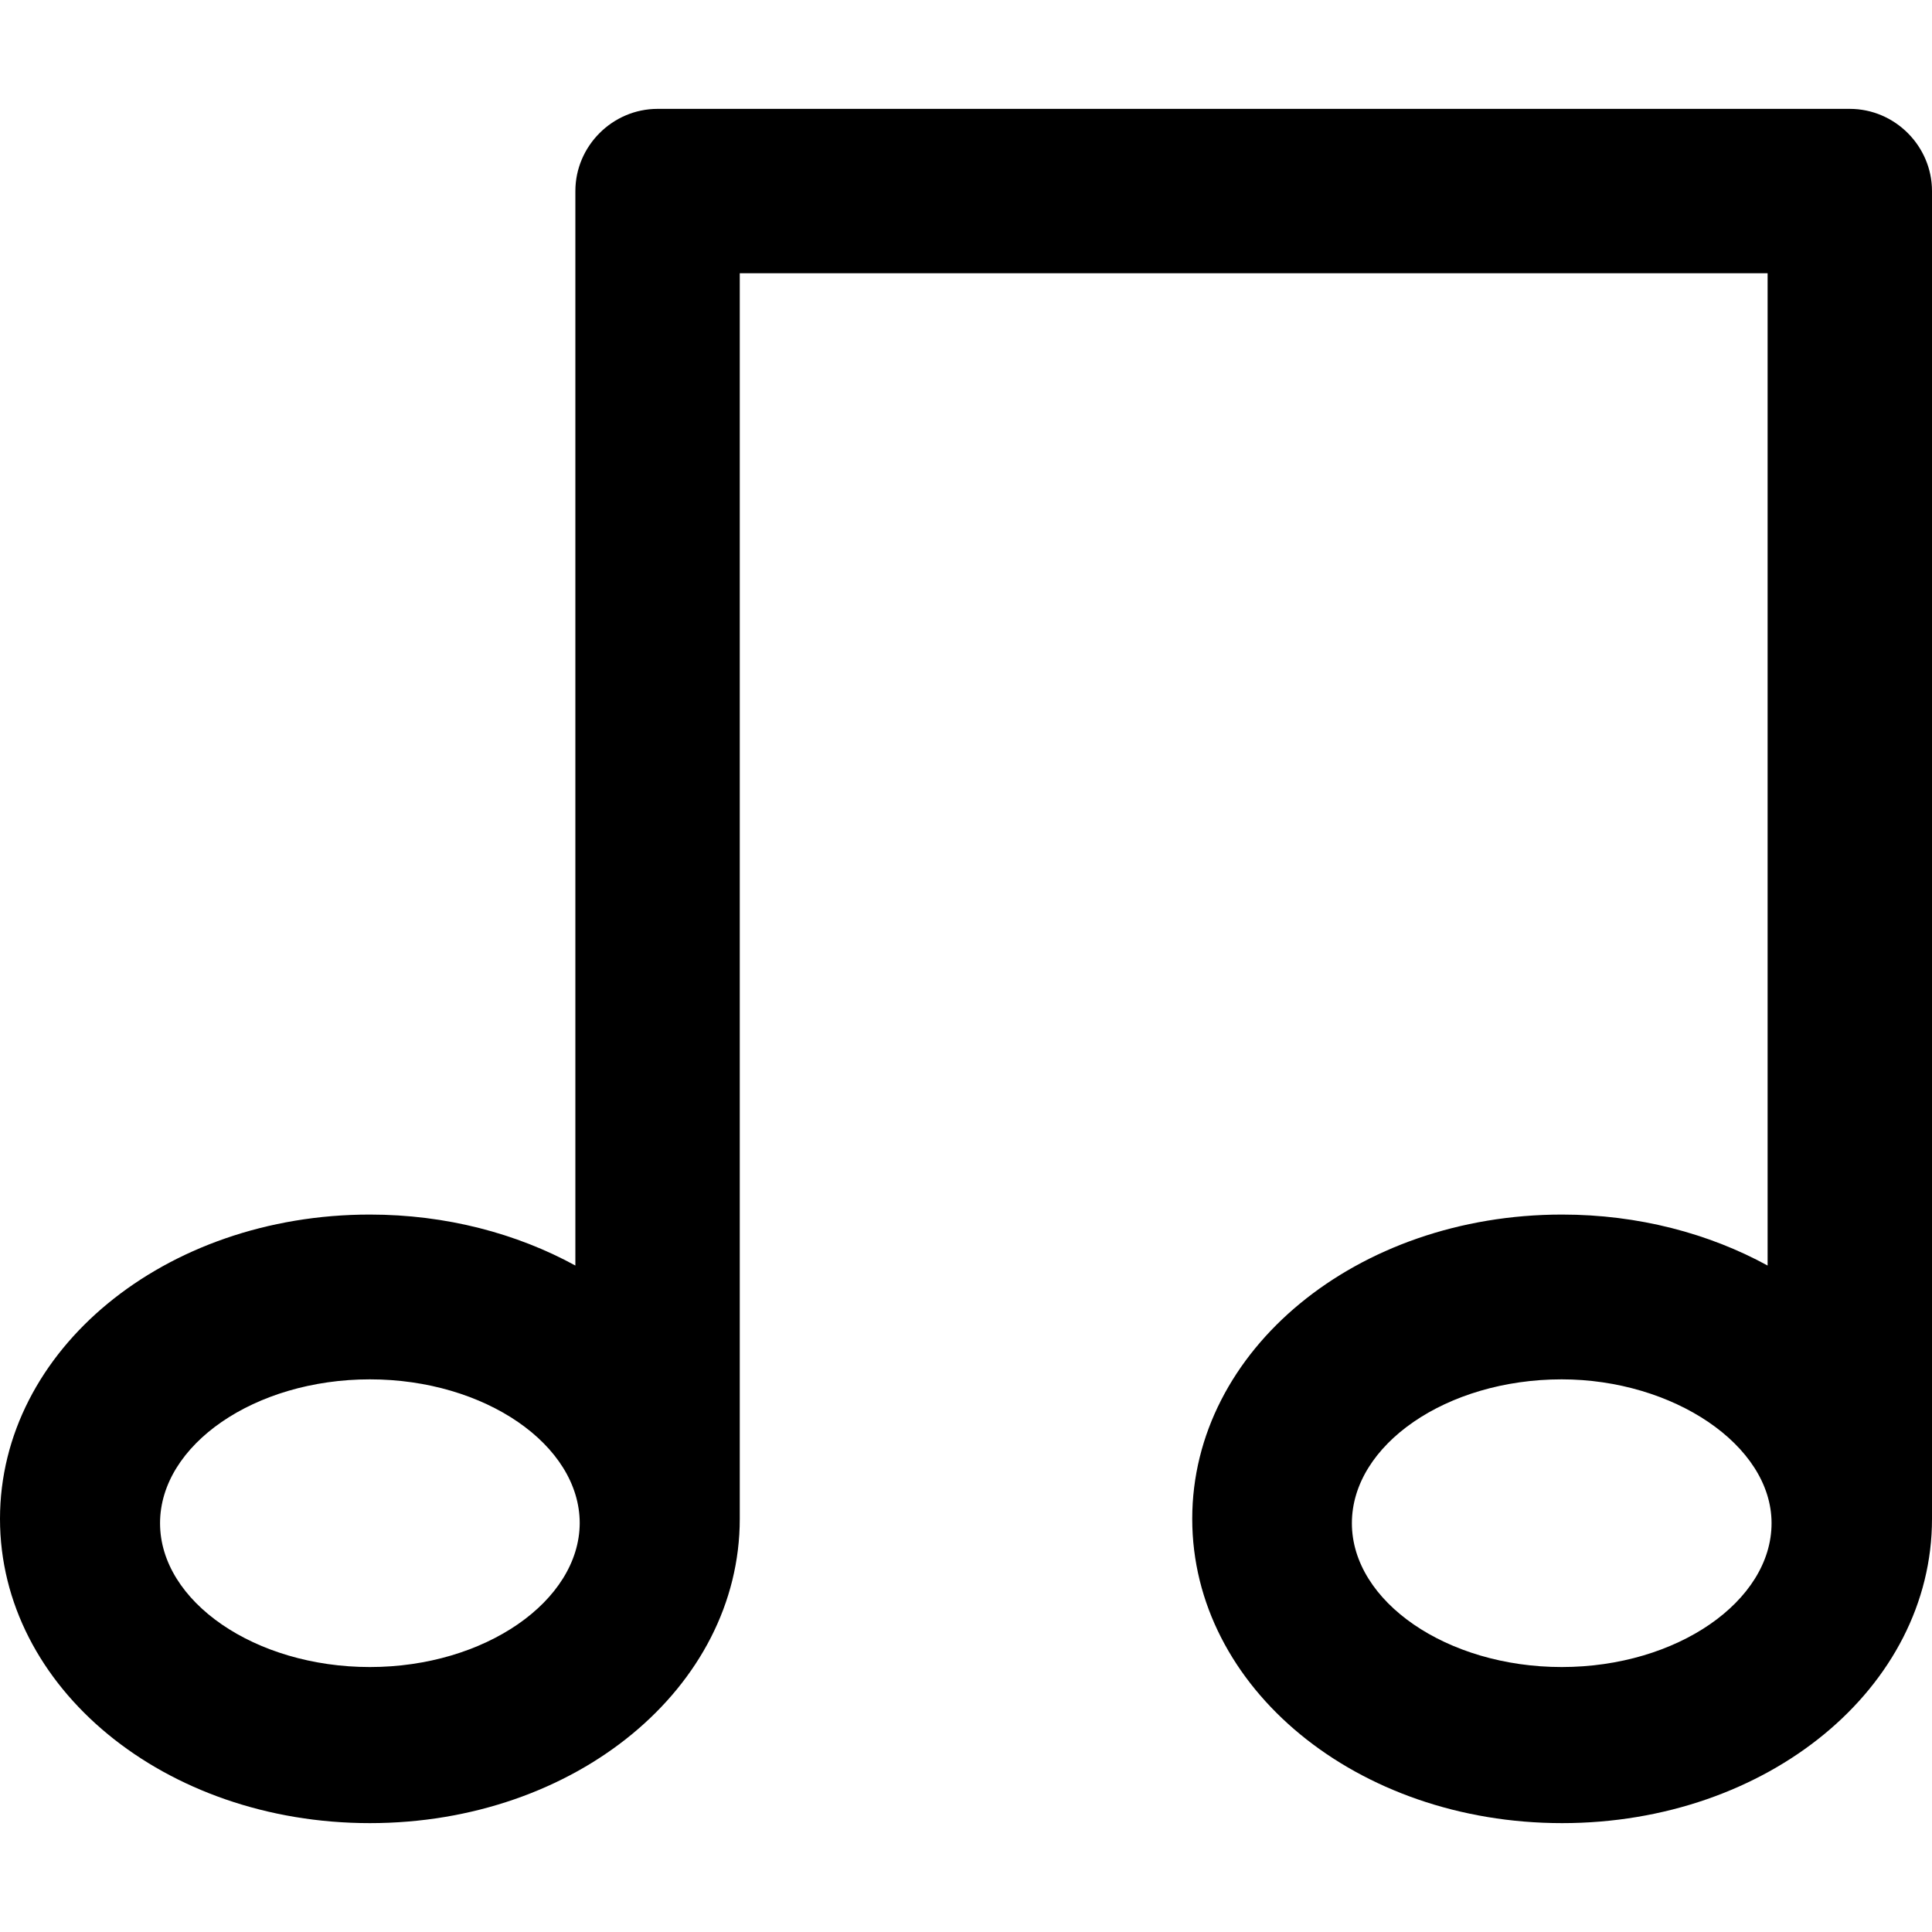
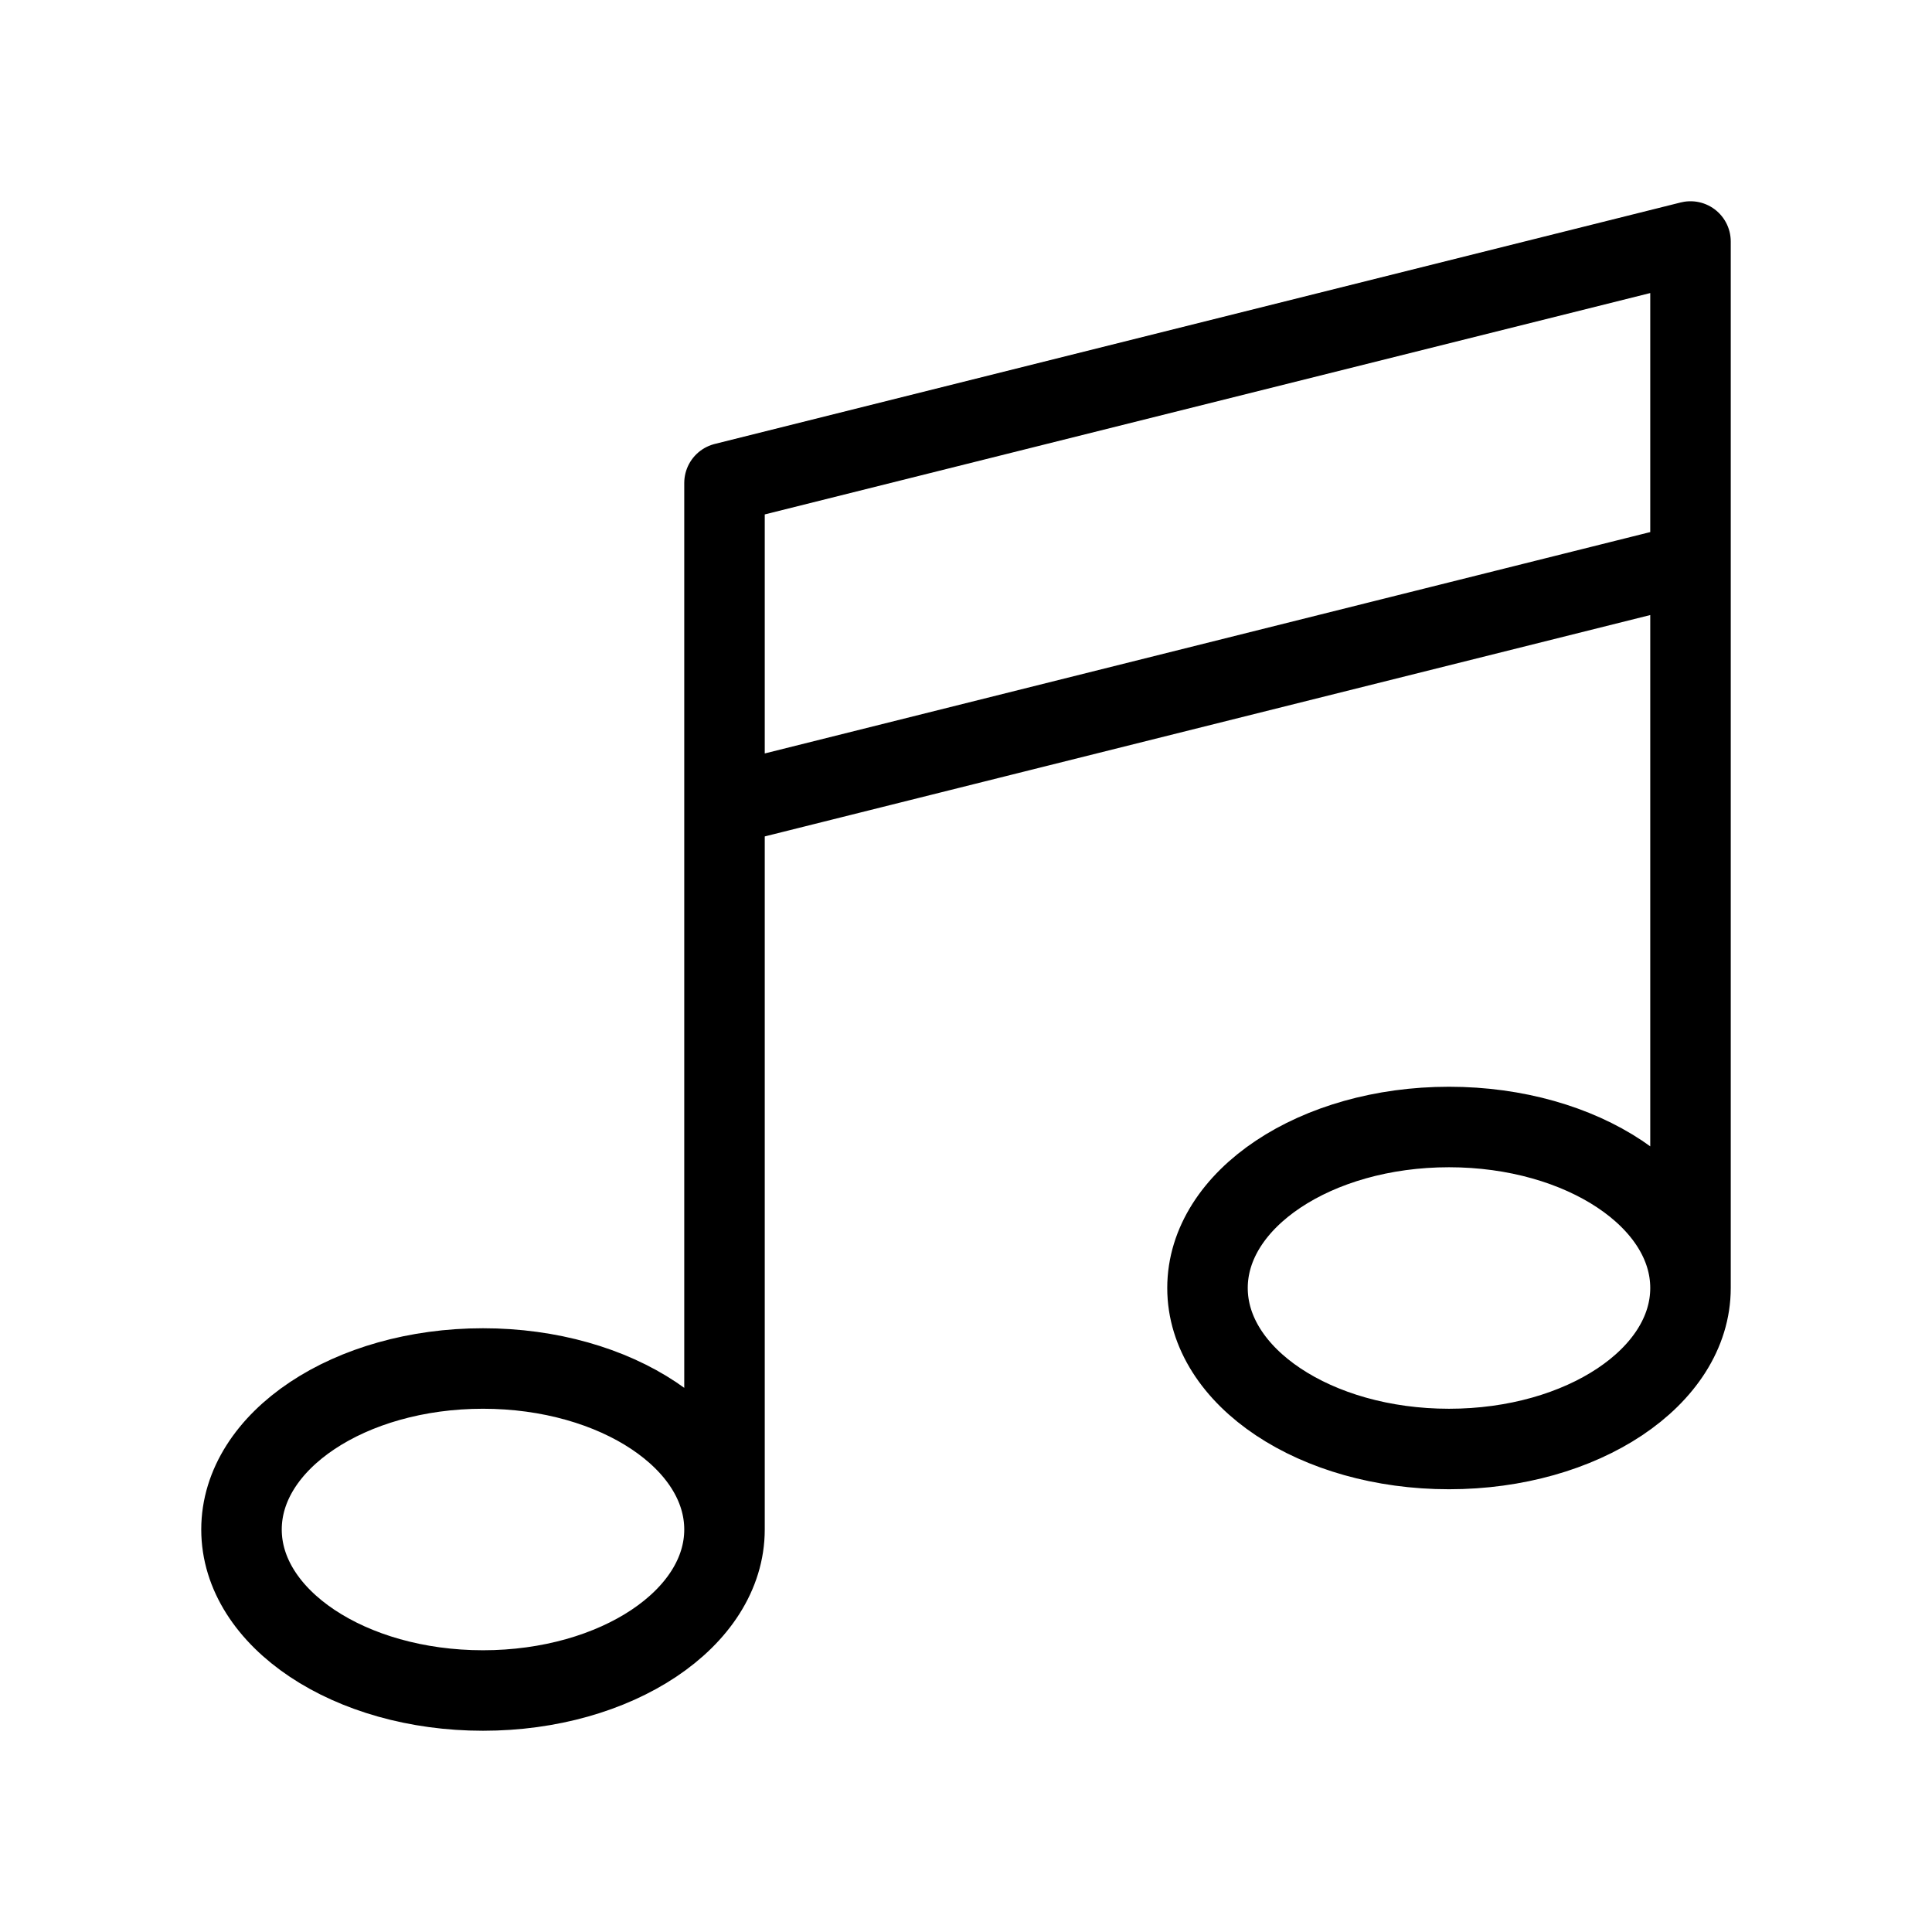
- <svg xmlns="http://www.w3.org/2000/svg" version="1.1" id="Capa_1" x="0px" y="0px" viewBox="0 0 488.9 488.9" style="enable-background:new 0 0 488.9 488.9;" xml:space="preserve">
-   <g>
-     <path d="M488.9,48.35c0-11.4-9.4-20.8-20.8-20.8H166.4c-11.4,0-20.8,9.4-20.8,20.8v271.9c-14.8-8.1-32.7-12.9-52-12.9   c-52,0-93.6,34.3-93.6,77s41.6,77,93.6,77s93.6-34.3,93.6-77l0,0l0,0V69.15h260.1v251.1c-14.8-8.1-32.7-12.9-52-12.9   c-52,0-93.6,34.3-93.6,77s41.6,77,93.6,77s93.6-34.3,93.6-77l0,0l0,0V48.35z M93.6,421.85c-29.1,0-53.1-16.6-53.1-36.4   s23.9-36.4,53.1-36.4c29.1,0,53.1,16.6,53.1,36.4C146.6,405.15,122.7,421.85,93.6,421.85z M395.2,421.85   c-29.1,0-53.1-16.6-53.1-36.4s23.9-36.4,53.1-36.4c28.1,0,53.1,16.6,53.1,36.4C448.3,405.15,424.4,421.85,395.2,421.85z" />
-   </g>
-   <g>
- </g>
-   <g>
- </g>
-   <g>
- </g>
-   <g>
- </g>
-   <g>
- </g>
-   <g>
- </g>
-   <g>
- </g>
-   <g>
- </g>
-   <g>
- </g>
-   <g>
- </g>
-   <g>
- </g>
-   <g>
- </g>
-   <g>
- </g>
-   <g>
- </g>
-   <g>
- </g>
+ <svg xmlns="http://www.w3.org/2000/svg" class="h-6 w-6" fill="none" viewBox="0 0 24 24" stroke="currentColor">
+   <path stroke-linecap="round" stroke-linejoin="round" stroke-width="1" d="M9 19V6l12-3v13M9 19c0 1.105-1.343 2-3 2s-3-.895-3-2 1.343-2 3-2 3 .895 3 2zm12-3c0 1.105-1.343 2-3 2s-3-.895-3-2 1.343-2 3-2 3 .895 3 2zM9 10l12-3" />
</svg>
